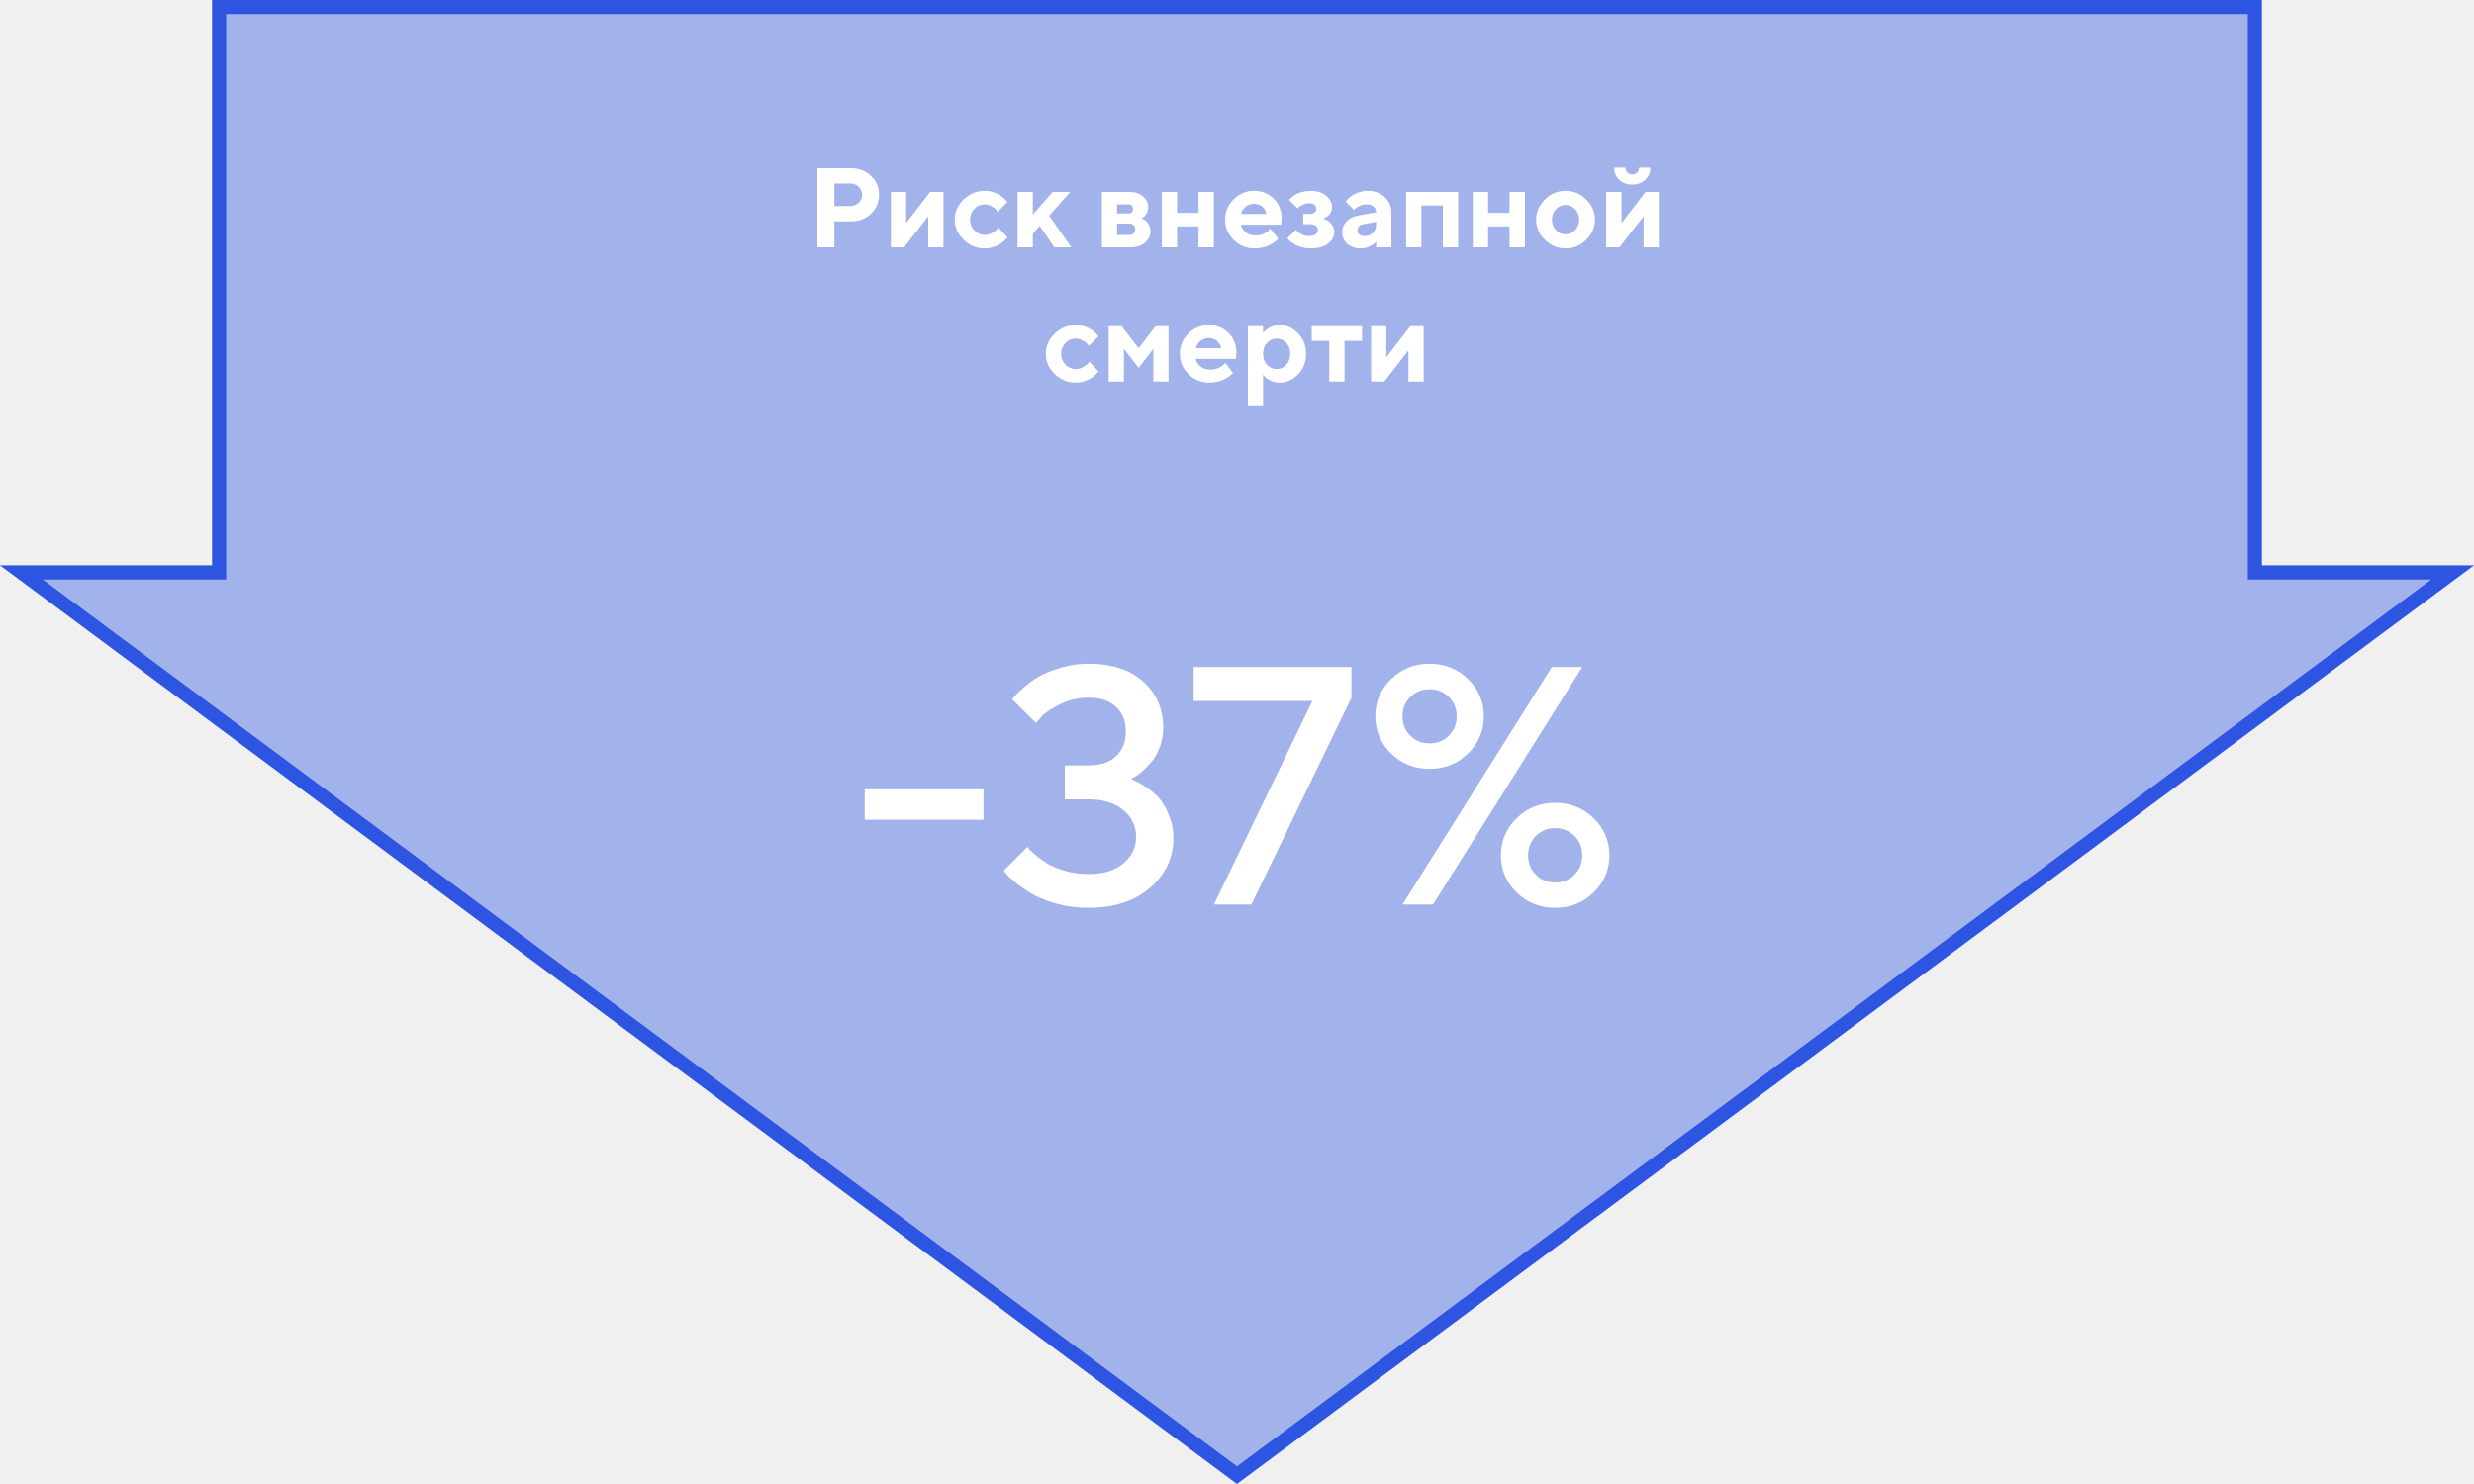
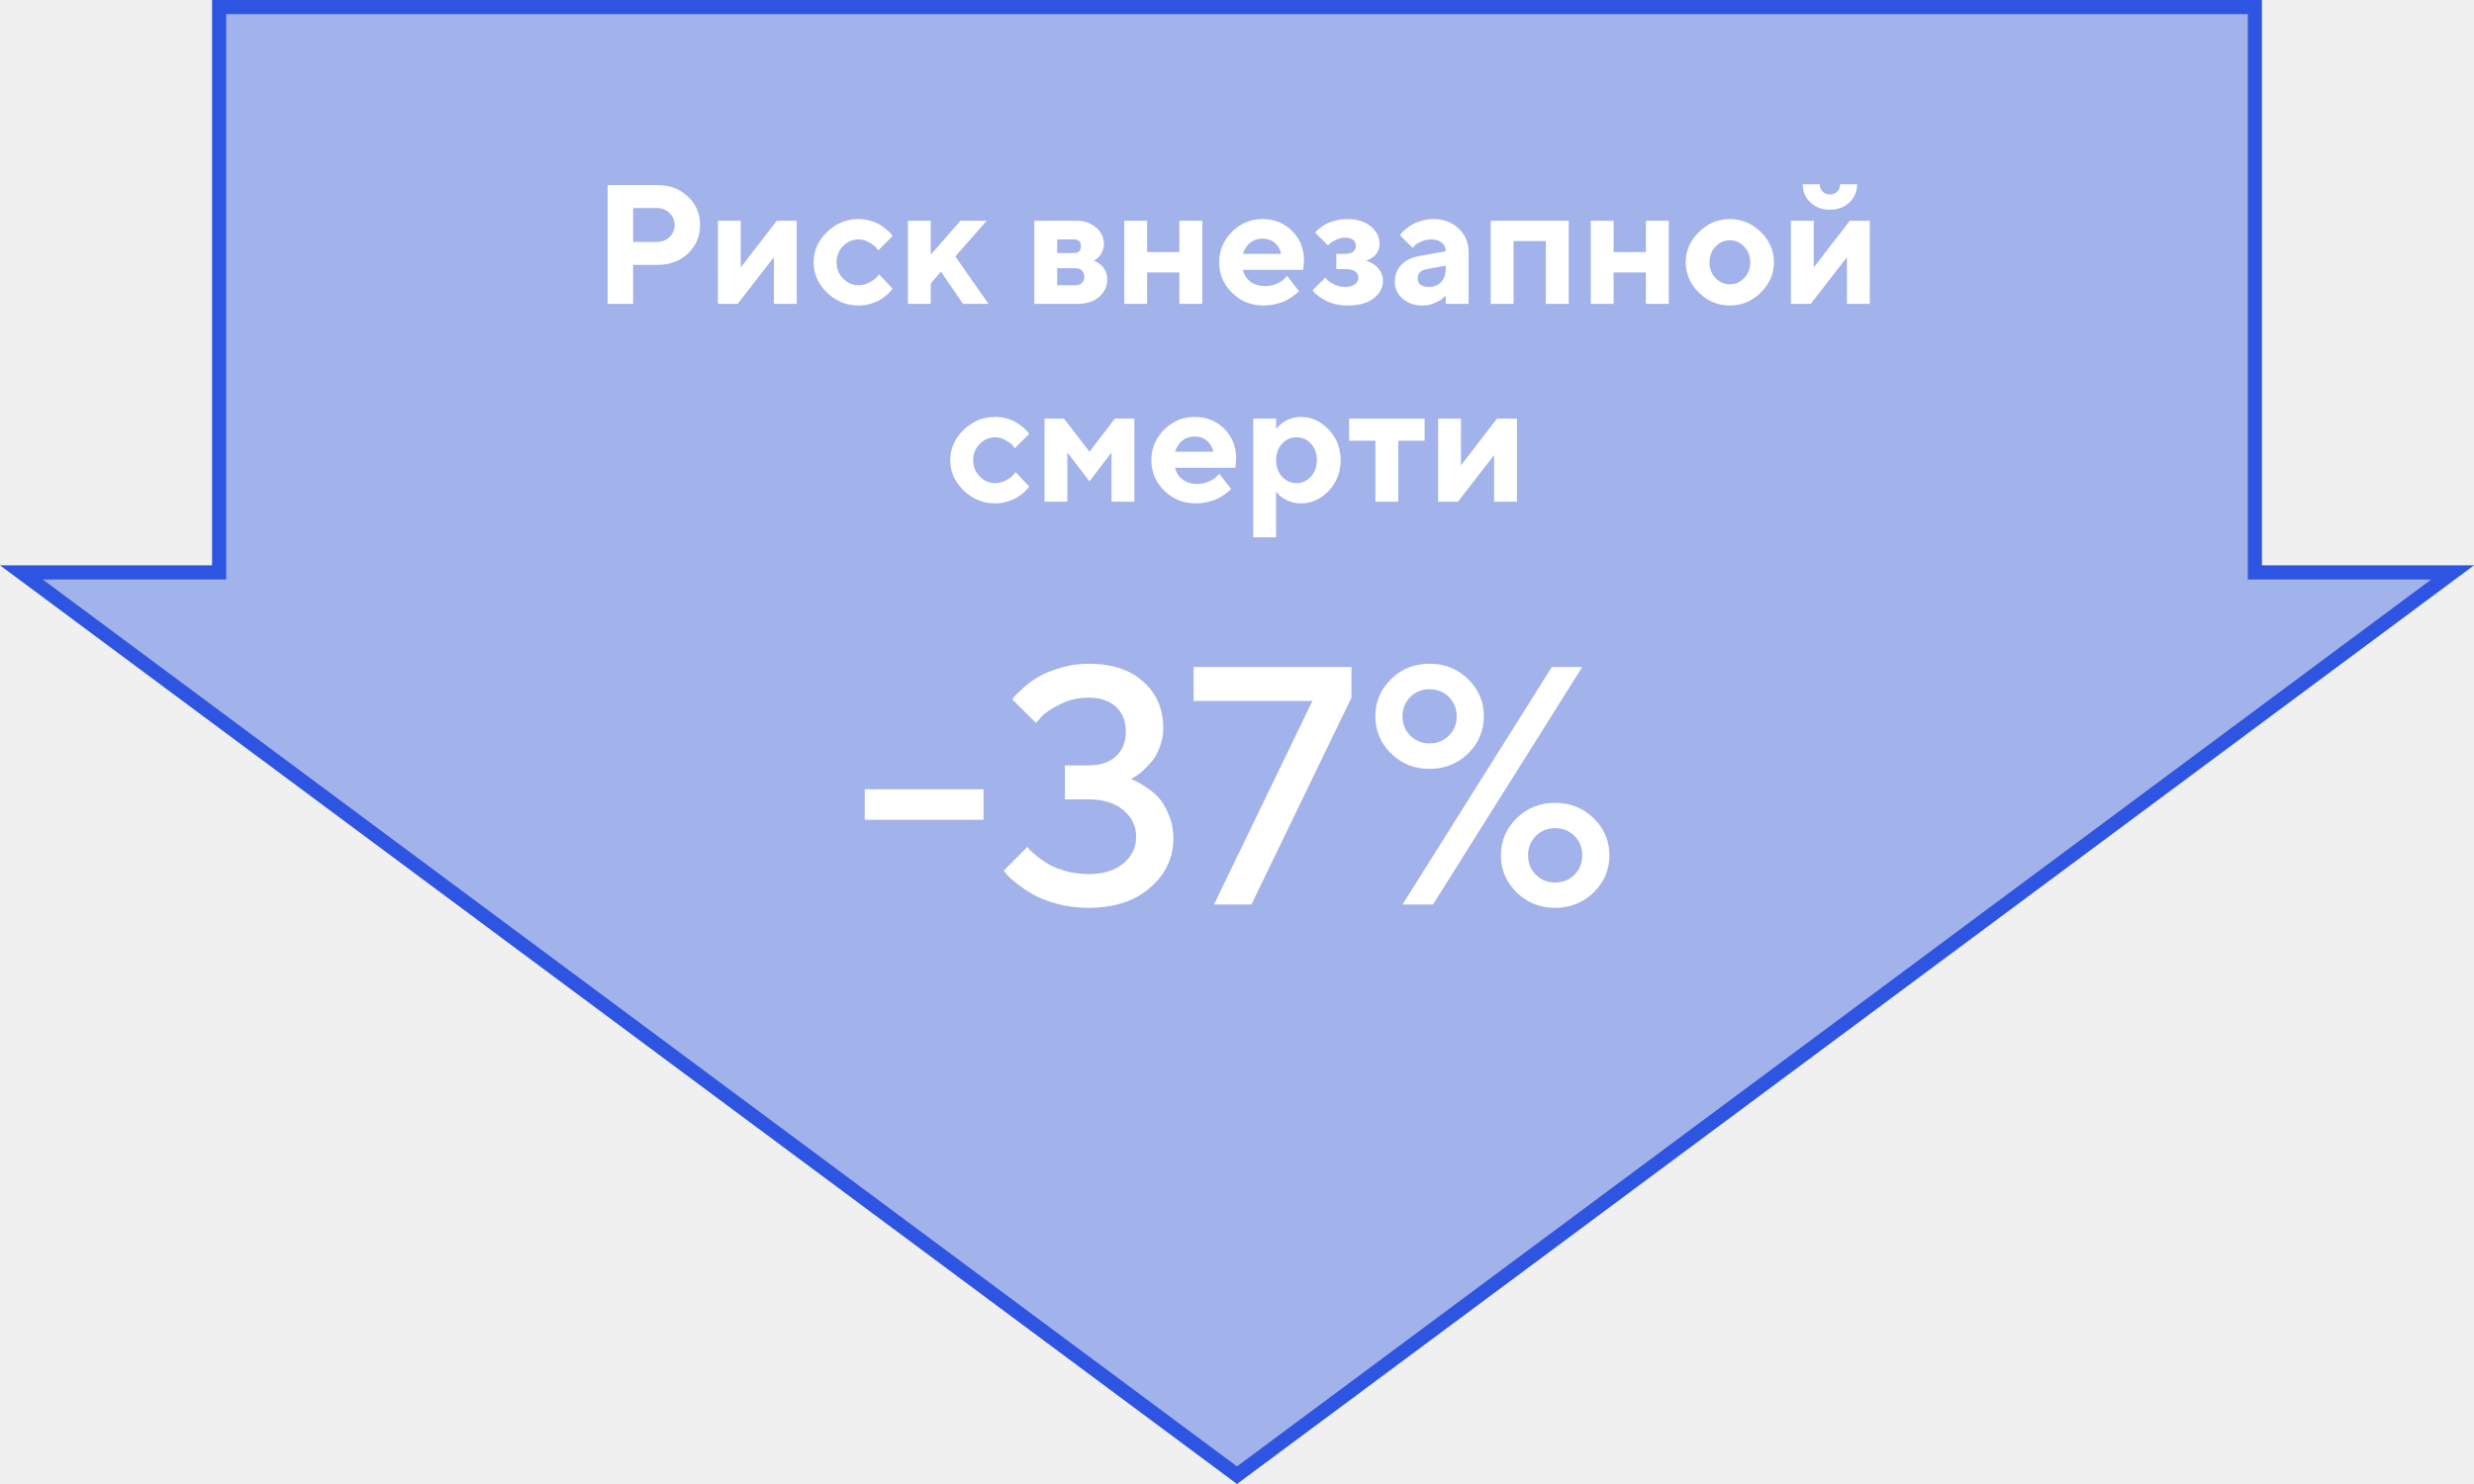
<svg xmlns="http://www.w3.org/2000/svg" width="350" height="210" viewBox="0 0 350 210" fill="none">
  <path d="M175 208.754L3.023 81H30H31V80V1H319V80V81H320H346.977L175 208.754Z" fill="#2E55E2" fill-opacity="0.4" stroke="#2E55E2" stroke-width="2" />
-   <path d="M115.641 23.797H120.359C121.51 23.797 122.464 24.159 123.219 24.883C123.979 25.602 124.359 26.495 124.359 27.562C124.359 28.625 123.982 29.518 123.227 30.242C122.471 30.961 121.516 31.32 120.359 31.32H118.047V35H115.641V23.797ZM120.281 25.961H118.047V29.156H120.281C120.76 29.156 121.159 29.003 121.477 28.695C121.799 28.388 121.961 28.01 121.961 27.562C121.961 27.115 121.799 26.737 121.477 26.43C121.159 26.117 120.76 25.961 120.281 25.961ZM131.594 27.156H133.477V35H131.32V30.602L127.906 35H126.039V27.156H128.195V31.562L131.594 27.156ZM136.328 33.93C135.49 33.117 135.07 32.167 135.07 31.078C135.07 29.99 135.49 29.039 136.328 28.227C137.167 27.409 138.161 27 139.312 27C139.719 27 140.104 27.057 140.469 27.172C140.839 27.281 141.141 27.414 141.375 27.57C141.609 27.721 141.818 27.875 142 28.031C142.182 28.188 142.315 28.323 142.398 28.438L142.516 28.602L141.156 29.961C141.115 29.888 141.044 29.792 140.945 29.672C140.852 29.552 140.643 29.398 140.32 29.211C140.003 29.018 139.667 28.922 139.312 28.922C138.745 28.922 138.255 29.133 137.844 29.555C137.438 29.977 137.234 30.487 137.234 31.086C137.234 31.68 137.44 32.188 137.852 32.609C138.263 33.031 138.75 33.242 139.312 33.242C139.667 33.242 140.003 33.156 140.32 32.984C140.643 32.812 140.878 32.641 141.023 32.469L141.234 32.203L142.516 33.562C142.484 33.604 142.44 33.664 142.383 33.742C142.331 33.815 142.206 33.943 142.008 34.125C141.81 34.302 141.596 34.461 141.367 34.602C141.138 34.737 140.839 34.865 140.469 34.984C140.104 35.099 139.719 35.156 139.312 35.156C138.161 35.156 137.167 34.747 136.328 33.93ZM151.398 27.156L148.438 30.523L151.562 35H149.156L147.078 31.961L146.117 33.078V35H143.961V27.156H146.117V30.359L148.922 27.156H151.398ZM155.883 27.156H159.805C160.586 27.156 161.221 27.37 161.711 27.797C162.201 28.224 162.445 28.732 162.445 29.32C162.445 29.674 162.365 29.984 162.203 30.25C162.042 30.516 161.88 30.69 161.719 30.773L161.484 30.922C161.516 30.932 161.56 30.948 161.617 30.969C161.674 30.99 161.779 31.049 161.93 31.148C162.081 31.242 162.211 31.352 162.32 31.477C162.435 31.596 162.536 31.763 162.625 31.977C162.719 32.19 162.766 32.425 162.766 32.68C162.766 33.341 162.51 33.893 162 34.336C161.495 34.779 160.815 35 159.961 35H155.883V27.156ZM159.805 31.641H158.039V33.242H159.805C160.049 33.242 160.242 33.167 160.383 33.016C160.529 32.865 160.602 32.672 160.602 32.438C160.602 32.203 160.529 32.013 160.383 31.867C160.242 31.716 160.049 31.641 159.805 31.641ZM159.641 30.203C160.068 30.203 160.281 29.99 160.281 29.562C160.281 29.135 160.068 28.922 159.641 28.922H158.039V30.203H159.641ZM166.523 32.039V35H164.367V27.156H166.523V30.117H169.562V27.156H171.727V35H169.562V32.039H166.523ZM181.242 31.797H175.562C175.646 32.224 175.872 32.586 176.242 32.883C176.612 33.175 177.078 33.32 177.641 33.32C178.047 33.32 178.422 33.242 178.766 33.086C179.115 32.925 179.359 32.763 179.5 32.602L179.727 32.359L180.844 33.797L180.703 33.938C180.635 34.005 180.495 34.117 180.281 34.273C180.068 34.43 179.841 34.57 179.602 34.695C179.362 34.815 179.049 34.922 178.664 35.016C178.284 35.109 177.891 35.156 177.484 35.156C176.333 35.156 175.352 34.758 174.539 33.961C173.727 33.159 173.32 32.198 173.32 31.078C173.32 29.958 173.721 29 174.523 28.203C175.326 27.401 176.286 27 177.406 27C178.526 27 179.458 27.375 180.203 28.125C180.948 28.87 181.32 29.802 181.32 30.922L181.242 31.797ZM178.57 29.25C178.253 28.979 177.865 28.844 177.406 28.844C176.948 28.844 176.557 28.977 176.234 29.242C175.917 29.508 175.693 29.854 175.562 30.281H179.164C179.081 29.865 178.883 29.521 178.57 29.25ZM188.445 29.32C188.445 29.555 188.404 29.771 188.32 29.969C188.237 30.167 188.13 30.323 188 30.438C187.875 30.547 187.747 30.643 187.617 30.727C187.487 30.805 187.38 30.854 187.297 30.875L187.172 30.922C187.214 30.932 187.271 30.951 187.344 30.977C187.417 31.003 187.544 31.065 187.727 31.164C187.909 31.258 188.068 31.372 188.203 31.508C188.344 31.638 188.471 31.82 188.586 32.055C188.706 32.289 188.766 32.552 188.766 32.844C188.766 33.484 188.471 34.031 187.883 34.484C187.299 34.932 186.474 35.156 185.406 35.156C184.99 35.156 184.591 35.107 184.211 35.008C183.836 34.909 183.526 34.789 183.281 34.648C183.036 34.508 182.823 34.37 182.641 34.234C182.458 34.094 182.331 33.977 182.258 33.883L182.125 33.719L183.328 32.523C183.37 32.586 183.438 32.667 183.531 32.766C183.63 32.859 183.839 32.99 184.156 33.156C184.479 33.318 184.818 33.398 185.172 33.398C185.589 33.398 185.904 33.318 186.117 33.156C186.336 32.99 186.445 32.779 186.445 32.523C186.445 31.992 186.021 31.724 185.172 31.719H184.367V30.281H185.172C185.516 30.281 185.773 30.216 185.945 30.086C186.122 29.951 186.211 29.776 186.211 29.562C186.211 29.031 185.865 28.763 185.172 28.758C184.917 28.758 184.654 28.818 184.383 28.938C184.117 29.052 183.914 29.174 183.773 29.305L183.57 29.477L182.367 28.281C182.388 28.25 182.424 28.206 182.477 28.148C182.534 28.086 182.654 27.982 182.836 27.836C183.023 27.685 183.224 27.555 183.438 27.445C183.651 27.331 183.938 27.229 184.297 27.141C184.656 27.047 185.026 27 185.406 27C186.323 27 187.057 27.229 187.609 27.688C188.167 28.146 188.445 28.69 188.445 29.32ZM194.688 35V34.203C194.625 34.276 194.536 34.367 194.422 34.477C194.312 34.581 194.07 34.721 193.695 34.898C193.32 35.07 192.93 35.156 192.523 35.156C191.742 35.156 191.107 34.94 190.617 34.508C190.128 34.07 189.883 33.542 189.883 32.922C189.883 32.281 190.089 31.747 190.5 31.32C190.911 30.893 191.479 30.615 192.203 30.484L194.688 30.039C194.688 29.711 194.568 29.443 194.328 29.234C194.089 29.026 193.755 28.922 193.328 28.922C192.974 28.922 192.651 28.99 192.359 29.125C192.068 29.255 191.862 29.391 191.742 29.531L191.562 29.719L190.367 28.523C190.398 28.482 190.44 28.427 190.492 28.359C190.549 28.287 190.672 28.164 190.859 27.992C191.052 27.82 191.26 27.669 191.484 27.539C191.708 27.404 192.003 27.281 192.367 27.172C192.732 27.057 193.104 27 193.484 27C194.474 27 195.281 27.297 195.906 27.891C196.531 28.479 196.844 29.221 196.844 30.117V35H194.688ZM193.086 33.398C193.576 33.398 193.964 33.245 194.25 32.938C194.542 32.625 194.688 32.193 194.688 31.641V31.398L192.93 31.719C192.341 31.812 192.047 32.107 192.047 32.602C192.047 33.133 192.393 33.398 193.086 33.398ZM201.086 29.078V35H198.93V27.156H206.289V35H204.125V29.078H201.086ZM210.523 32.039V35H208.367V27.156H210.523V30.117H213.562V27.156H215.727V35H213.562V32.039H210.523ZM220.133 29.602C219.753 30.003 219.562 30.497 219.562 31.086C219.562 31.669 219.753 32.161 220.133 32.562C220.513 32.958 220.964 33.156 221.484 33.156C222.005 33.156 222.456 32.958 222.836 32.562C223.216 32.161 223.406 31.669 223.406 31.086C223.406 30.497 223.216 30.003 222.836 29.602C222.456 29.201 222.005 29 221.484 29C220.964 29 220.513 29.201 220.133 29.602ZM224.406 28.219C225.229 29.037 225.641 29.99 225.641 31.078C225.641 32.167 225.227 33.12 224.398 33.938C223.576 34.75 222.604 35.156 221.484 35.156C220.365 35.156 219.391 34.75 218.562 33.938C217.734 33.12 217.32 32.167 217.32 31.078C217.32 29.99 217.734 29.039 218.562 28.227C219.391 27.409 220.365 27 221.484 27C222.604 27 223.578 27.406 224.406 28.219ZM230.234 24.406C230.417 24.588 230.646 24.68 230.922 24.68C231.198 24.68 231.427 24.588 231.609 24.406C231.792 24.224 231.883 23.995 231.883 23.719H233.484C233.484 24.401 233.242 24.971 232.758 25.43C232.279 25.888 231.667 26.117 230.922 26.117C230.177 26.117 229.562 25.888 229.078 25.43C228.599 24.971 228.359 24.401 228.359 23.719H229.961C229.961 23.995 230.052 24.224 230.234 24.406ZM232.797 27.156H234.68V35H232.523V30.602L229.109 35H227.242V27.156H229.398V31.562L232.797 27.156ZM149.211 52.93C148.372 52.117 147.953 51.167 147.953 50.078C147.953 48.99 148.372 48.039 149.211 47.227C150.049 46.409 151.044 46 152.195 46C152.602 46 152.987 46.057 153.352 46.172C153.721 46.281 154.023 46.414 154.258 46.57C154.492 46.721 154.701 46.875 154.883 47.031C155.065 47.188 155.198 47.323 155.281 47.438L155.398 47.602L154.039 48.961C153.997 48.888 153.927 48.792 153.828 48.672C153.734 48.552 153.526 48.398 153.203 48.211C152.885 48.018 152.549 47.922 152.195 47.922C151.628 47.922 151.138 48.133 150.727 48.555C150.32 48.977 150.117 49.487 150.117 50.086C150.117 50.68 150.323 51.188 150.734 51.609C151.146 52.031 151.633 52.242 152.195 52.242C152.549 52.242 152.885 52.156 153.203 51.984C153.526 51.812 153.76 51.641 153.906 51.469L154.117 51.203L155.398 52.562C155.367 52.604 155.323 52.664 155.266 52.742C155.214 52.815 155.089 52.943 154.891 53.125C154.693 53.302 154.479 53.461 154.25 53.602C154.021 53.737 153.721 53.865 153.352 53.984C152.987 54.099 152.602 54.156 152.195 54.156C151.044 54.156 150.049 53.747 149.211 52.93ZM161.086 52.078L159 49.359V54H156.844V46.156H158.68L161.086 49.281L163.484 46.156H165.32V54H163.164V49.359L161.086 52.078ZM174.844 50.797H169.164C169.247 51.224 169.474 51.586 169.844 51.883C170.214 52.175 170.68 52.32 171.242 52.32C171.648 52.32 172.023 52.242 172.367 52.086C172.716 51.925 172.961 51.763 173.102 51.602L173.328 51.359L174.445 52.797L174.305 52.938C174.237 53.005 174.096 53.117 173.883 53.273C173.669 53.43 173.443 53.57 173.203 53.695C172.964 53.815 172.651 53.922 172.266 54.016C171.885 54.109 171.492 54.156 171.086 54.156C169.935 54.156 168.953 53.758 168.141 52.961C167.328 52.159 166.922 51.198 166.922 50.078C166.922 48.958 167.323 48 168.125 47.203C168.927 46.401 169.888 46 171.008 46C172.128 46 173.06 46.375 173.805 47.125C174.549 47.87 174.922 48.802 174.922 49.922L174.844 50.797ZM172.172 48.25C171.854 47.979 171.466 47.844 171.008 47.844C170.549 47.844 170.159 47.977 169.836 48.242C169.518 48.508 169.294 48.854 169.164 49.281H172.766C172.682 48.865 172.484 48.521 172.172 48.25ZM181.008 54.156C180.56 54.156 180.141 54.065 179.75 53.883C179.365 53.695 179.091 53.51 178.93 53.328L178.688 53.039V57.359H176.531V46.156H178.688V47.117C178.708 47.086 178.74 47.047 178.781 47C178.828 46.953 178.922 46.867 179.062 46.742C179.208 46.612 179.365 46.497 179.531 46.398C179.698 46.294 179.914 46.203 180.18 46.125C180.445 46.042 180.721 46 181.008 46C182.023 46 182.904 46.396 183.648 47.188C184.398 47.974 184.773 48.938 184.773 50.078C184.773 51.219 184.398 52.185 183.648 52.977C182.904 53.763 182.023 54.156 181.008 54.156ZM181.977 48.523C181.602 48.122 181.146 47.922 180.609 47.922C180.078 47.922 179.625 48.125 179.25 48.531C178.875 48.932 178.688 49.448 178.688 50.078C178.688 50.708 178.875 51.227 179.25 51.633C179.625 52.039 180.078 52.242 180.609 52.242C181.146 52.242 181.599 52.039 181.969 51.633C182.344 51.227 182.531 50.708 182.531 50.078C182.531 49.448 182.346 48.93 181.977 48.523ZM185.57 48.242V46.156H192.695V48.242H190.211V54H188.055V48.242H185.57ZM199.523 46.156H201.406V54H199.25V49.602L195.836 54H193.969V46.156H196.125V50.562L199.523 46.156Z" fill="white" />
+   <path d="M85.961 26.195H93.039C94.766 26.195 96.195 26.738 97.328 27.824C98.469 28.902 99.039 30.242 99.039 31.844C99.039 33.438 98.473 34.777 97.34 35.863C96.207 36.941 94.773 37.48 93.039 37.48H89.57V43H85.961V26.195ZM92.922 29.441H89.57V34.234H92.922C93.641 34.234 94.238 34.004 94.715 33.543C95.199 33.082 95.441 32.516 95.441 31.844C95.441 31.172 95.199 30.605 94.715 30.145C94.238 29.676 93.641 29.441 92.922 29.441ZM109.891 31.234H112.715V43H109.48V36.402L104.359 43H101.559V31.234H104.793V37.844L109.891 31.234ZM116.992 41.395C115.734 40.176 115.105 38.75 115.105 37.117C115.105 35.484 115.734 34.059 116.992 32.84C118.25 31.613 119.742 31 121.469 31C122.078 31 122.656 31.086 123.203 31.258C123.758 31.422 124.211 31.621 124.562 31.855C124.914 32.082 125.227 32.312 125.5 32.547C125.773 32.781 125.973 32.984 126.098 33.156L126.273 33.402L124.234 35.441C124.172 35.332 124.066 35.188 123.918 35.008C123.777 34.828 123.465 34.598 122.98 34.316C122.504 34.027 122 33.883 121.469 33.883C120.617 33.883 119.883 34.199 119.266 34.832C118.656 35.465 118.352 36.23 118.352 37.129C118.352 38.02 118.66 38.781 119.277 39.414C119.895 40.047 120.625 40.363 121.469 40.363C122 40.363 122.504 40.234 122.98 39.977C123.465 39.719 123.816 39.461 124.035 39.203L124.352 38.805L126.273 40.844C126.227 40.906 126.16 40.996 126.074 41.113C125.996 41.223 125.809 41.414 125.512 41.688C125.215 41.953 124.895 42.191 124.551 42.402C124.207 42.605 123.758 42.797 123.203 42.977C122.656 43.148 122.078 43.234 121.469 43.234C119.742 43.234 118.25 42.621 116.992 41.395ZM139.598 31.234L135.156 36.285L139.844 43H136.234L133.117 38.441L131.676 40.117V43H128.441V31.234H131.676V36.039L135.883 31.234H139.598ZM146.324 31.234H152.207C153.379 31.234 154.332 31.555 155.066 32.195C155.801 32.836 156.168 33.598 156.168 34.48C156.168 35.012 156.047 35.477 155.805 35.875C155.562 36.273 155.32 36.535 155.078 36.66L154.727 36.883C154.773 36.898 154.84 36.922 154.926 36.953C155.012 36.984 155.168 37.074 155.395 37.223C155.621 37.363 155.816 37.527 155.98 37.715C156.152 37.895 156.305 38.145 156.438 38.465C156.578 38.785 156.648 39.137 156.648 39.52C156.648 40.512 156.266 41.34 155.5 42.004C154.742 42.668 153.723 43 152.441 43H146.324V31.234ZM152.207 37.961H149.559V40.363H152.207C152.574 40.363 152.863 40.25 153.074 40.023C153.293 39.797 153.402 39.508 153.402 39.156C153.402 38.805 153.293 38.52 153.074 38.301C152.863 38.074 152.574 37.961 152.207 37.961ZM151.961 35.805C152.602 35.805 152.922 35.484 152.922 34.844C152.922 34.203 152.602 33.883 151.961 33.883H149.559V35.805H151.961ZM162.285 38.559V43H159.051V31.234H162.285V35.676H166.844V31.234H170.09V43H166.844V38.559H162.285ZM184.363 38.195H175.844C175.969 38.836 176.309 39.379 176.863 39.824C177.418 40.262 178.117 40.48 178.961 40.48C179.57 40.48 180.133 40.363 180.648 40.129C181.172 39.887 181.539 39.645 181.75 39.402L182.09 39.039L183.766 41.195L183.555 41.406C183.453 41.508 183.242 41.676 182.922 41.91C182.602 42.145 182.262 42.355 181.902 42.543C181.543 42.723 181.074 42.883 180.496 43.023C179.926 43.164 179.336 43.234 178.727 43.234C177 43.234 175.527 42.637 174.309 41.441C173.09 40.238 172.48 38.797 172.48 37.117C172.48 35.438 173.082 34 174.285 32.805C175.488 31.602 176.93 31 178.609 31C180.289 31 181.688 31.562 182.805 32.688C183.922 33.805 184.48 35.203 184.48 36.883L184.363 38.195ZM180.355 34.375C179.879 33.969 179.297 33.766 178.609 33.766C177.922 33.766 177.336 33.965 176.852 34.363C176.375 34.762 176.039 35.281 175.844 35.922H181.246C181.121 35.297 180.824 34.781 180.355 34.375ZM195.168 34.48C195.168 34.832 195.105 35.156 194.98 35.453C194.855 35.75 194.695 35.984 194.5 36.156C194.312 36.32 194.121 36.465 193.926 36.59C193.73 36.707 193.57 36.781 193.445 36.812L193.258 36.883C193.32 36.898 193.406 36.926 193.516 36.965C193.625 37.004 193.816 37.098 194.09 37.246C194.363 37.387 194.602 37.559 194.805 37.762C195.016 37.957 195.207 38.23 195.379 38.582C195.559 38.934 195.648 39.328 195.648 39.766C195.648 40.727 195.207 41.547 194.324 42.227C193.449 42.898 192.211 43.234 190.609 43.234C189.984 43.234 189.387 43.16 188.816 43.012C188.254 42.863 187.789 42.684 187.422 42.473C187.055 42.262 186.734 42.055 186.461 41.852C186.188 41.641 185.996 41.465 185.887 41.324L185.688 41.078L187.492 39.285C187.555 39.379 187.656 39.5 187.797 39.648C187.945 39.789 188.258 39.984 188.734 40.234C189.219 40.477 189.727 40.598 190.258 40.598C190.883 40.598 191.355 40.477 191.676 40.234C192.004 39.984 192.168 39.668 192.168 39.285C192.168 38.488 191.531 38.086 190.258 38.078H189.051V35.922H190.258C190.773 35.922 191.16 35.824 191.418 35.629C191.684 35.426 191.816 35.164 191.816 34.844C191.816 34.047 191.297 33.645 190.258 33.637C189.875 33.637 189.48 33.727 189.074 33.906C188.676 34.078 188.371 34.262 188.16 34.457L187.855 34.715L186.051 32.922C186.082 32.875 186.137 32.809 186.215 32.723C186.301 32.629 186.48 32.473 186.754 32.254C187.035 32.027 187.336 31.832 187.656 31.668C187.977 31.496 188.406 31.344 188.945 31.211C189.484 31.07 190.039 31 190.609 31C191.984 31 193.086 31.344 193.914 32.031C194.75 32.719 195.168 33.535 195.168 34.48ZM204.531 43V41.805C204.438 41.914 204.305 42.051 204.133 42.215C203.969 42.371 203.605 42.582 203.043 42.848C202.48 43.105 201.895 43.234 201.285 43.234C200.113 43.234 199.16 42.91 198.426 42.262C197.691 41.605 197.324 40.812 197.324 39.883C197.324 38.922 197.633 38.121 198.25 37.48C198.867 36.84 199.719 36.422 200.805 36.227L204.531 35.559C204.531 35.066 204.352 34.664 203.992 34.352C203.633 34.039 203.133 33.883 202.492 33.883C201.961 33.883 201.477 33.984 201.039 34.188C200.602 34.383 200.293 34.586 200.113 34.797L199.844 35.078L198.051 33.285C198.098 33.223 198.16 33.141 198.238 33.039C198.324 32.93 198.508 32.746 198.789 32.488C199.078 32.23 199.391 32.004 199.727 31.809C200.062 31.605 200.504 31.422 201.051 31.258C201.598 31.086 202.156 31 202.727 31C204.211 31 205.422 31.445 206.359 32.336C207.297 33.219 207.766 34.332 207.766 35.676V43H204.531ZM202.129 40.598C202.863 40.598 203.445 40.367 203.875 39.906C204.312 39.438 204.531 38.789 204.531 37.961V37.598L201.895 38.078C201.012 38.219 200.57 38.66 200.57 39.402C200.57 40.199 201.09 40.598 202.129 40.598ZM214.129 34.117V43H210.895V31.234H221.934V43H218.688V34.117H214.129ZM228.285 38.559V43H225.051V31.234H228.285V35.676H232.844V31.234H236.09V43H232.844V38.559H228.285ZM242.699 34.902C242.129 35.504 241.844 36.246 241.844 37.129C241.844 38.004 242.129 38.742 242.699 39.344C243.27 39.938 243.945 40.234 244.727 40.234C245.508 40.234 246.184 39.938 246.754 39.344C247.324 38.742 247.609 38.004 247.609 37.129C247.609 36.246 247.324 35.504 246.754 34.902C246.184 34.301 245.508 34 244.727 34C243.945 34 243.27 34.301 242.699 34.902ZM249.109 32.828C250.344 34.055 250.961 35.484 250.961 37.117C250.961 38.75 250.34 40.18 249.098 41.406C247.863 42.625 246.406 43.234 244.727 43.234C243.047 43.234 241.586 42.625 240.344 41.406C239.102 40.18 238.48 38.75 238.48 37.117C238.48 35.484 239.102 34.059 240.344 32.84C241.586 31.613 243.047 31 244.727 31C246.406 31 247.867 31.609 249.109 32.828ZM257.852 27.109C258.125 27.383 258.469 27.52 258.883 27.52C259.297 27.52 259.641 27.383 259.914 27.109C260.188 26.836 260.324 26.492 260.324 26.078H262.727C262.727 27.102 262.363 27.957 261.637 28.645C260.918 29.332 260 29.676 258.883 29.676C257.766 29.676 256.844 29.332 256.117 28.645C255.398 27.957 255.039 27.102 255.039 26.078H257.441C257.441 26.492 257.578 26.836 257.852 27.109ZM261.695 31.234H264.52V43H261.285V36.402L256.164 43H253.363V31.234H256.598V37.844L261.695 31.234ZM136.316 69.394C135.059 68.176 134.43 66.75 134.43 65.117C134.43 63.484 135.059 62.059 136.316 60.84C137.574 59.613 139.066 59 140.793 59C141.402 59 141.98 59.086 142.527 59.258C143.082 59.422 143.535 59.621 143.887 59.855C144.238 60.082 144.551 60.312 144.824 60.547C145.098 60.781 145.297 60.984 145.422 61.156L145.598 61.402L143.559 63.441C143.496 63.332 143.391 63.188 143.242 63.008C143.102 62.828 142.789 62.598 142.305 62.316C141.828 62.027 141.324 61.883 140.793 61.883C139.941 61.883 139.207 62.199 138.59 62.832C137.98 63.465 137.676 64.231 137.676 65.129C137.676 66.019 137.984 66.781 138.602 67.414C139.219 68.047 139.949 68.363 140.793 68.363C141.324 68.363 141.828 68.234 142.305 67.977C142.789 67.719 143.141 67.461 143.359 67.203L143.676 66.805L145.598 68.844C145.551 68.906 145.484 68.996 145.398 69.113C145.32 69.223 145.133 69.414 144.836 69.688C144.539 69.953 144.219 70.191 143.875 70.402C143.531 70.606 143.082 70.797 142.527 70.977C141.98 71.148 141.402 71.234 140.793 71.234C139.066 71.234 137.574 70.621 136.316 69.394ZM154.129 68.117L151 64.039V71H147.766V59.234H150.52L154.129 63.922L157.727 59.234H160.48V71H157.246V64.039L154.129 68.117ZM174.766 66.195H166.246C166.371 66.836 166.711 67.379 167.266 67.824C167.82 68.262 168.52 68.481 169.363 68.481C169.973 68.481 170.535 68.363 171.051 68.129C171.574 67.887 171.941 67.644 172.152 67.402L172.492 67.039L174.168 69.195L173.957 69.406C173.855 69.508 173.645 69.676 173.324 69.91C173.004 70.144 172.664 70.356 172.305 70.543C171.945 70.723 171.477 70.883 170.898 71.023C170.328 71.164 169.738 71.234 169.129 71.234C167.402 71.234 165.93 70.637 164.711 69.441C163.492 68.238 162.883 66.797 162.883 65.117C162.883 63.438 163.484 62 164.688 60.805C165.891 59.602 167.332 59 169.012 59C170.691 59 172.09 59.562 173.207 60.688C174.324 61.805 174.883 63.203 174.883 64.883L174.766 66.195ZM170.758 62.375C170.281 61.969 169.699 61.766 169.012 61.766C168.324 61.766 167.738 61.965 167.254 62.363C166.777 62.762 166.441 63.281 166.246 63.922H171.648C171.523 63.297 171.227 62.781 170.758 62.375ZM184.012 71.234C183.34 71.234 182.711 71.098 182.125 70.824C181.547 70.543 181.137 70.266 180.895 69.992L180.531 69.559V76.039H177.297V59.234H180.531V60.676C180.562 60.629 180.609 60.57 180.672 60.5C180.742 60.43 180.883 60.301 181.094 60.113C181.312 59.918 181.547 59.746 181.797 59.598C182.047 59.441 182.371 59.305 182.77 59.188C183.168 59.062 183.582 59 184.012 59C185.535 59 186.855 59.594 187.973 60.781C189.098 61.961 189.66 63.406 189.66 65.117C189.66 66.828 189.098 68.277 187.973 69.465C186.855 70.644 185.535 71.234 184.012 71.234ZM185.465 62.785C184.902 62.184 184.219 61.883 183.414 61.883C182.617 61.883 181.938 62.188 181.375 62.797C180.812 63.398 180.531 64.172 180.531 65.117C180.531 66.062 180.812 66.84 181.375 67.449C181.938 68.059 182.617 68.363 183.414 68.363C184.219 68.363 184.898 68.059 185.453 67.449C186.016 66.84 186.297 66.062 186.297 65.117C186.297 64.172 186.02 63.395 185.465 62.785ZM190.855 62.363V59.234H201.543V62.363H197.816V71H194.582V62.363H190.855ZM211.785 59.234H214.609V71H211.375V64.402L206.254 71H203.453V59.234H206.688V65.844L211.785 59.234Z" fill="white" />
  <path d="M139.141 111.688V116H122.336V111.688H139.141ZM160 110.234C160.156 110.297 160.367 110.391 160.633 110.516C160.914 110.625 161.398 110.906 162.086 111.359C162.773 111.797 163.383 112.305 163.914 112.883C164.445 113.461 164.922 114.266 165.344 115.297C165.781 116.312 166 117.43 166 118.648C166 121.398 164.898 123.727 162.695 125.633C160.508 127.523 157.609 128.469 154 128.469C152.469 128.469 151.016 128.289 149.641 127.93C148.266 127.555 147.125 127.117 146.219 126.617C145.328 126.102 144.555 125.586 143.898 125.07C143.242 124.555 142.766 124.125 142.469 123.781L142 123.195L145.352 119.844C145.414 119.938 145.523 120.078 145.68 120.266C145.852 120.438 146.211 120.75 146.758 121.203C147.305 121.641 147.875 122.031 148.469 122.375C149.078 122.703 149.875 123.008 150.859 123.289C151.859 123.555 152.906 123.688 154 123.688C156.078 123.688 157.719 123.188 158.922 122.188C160.125 121.172 160.727 119.914 160.727 118.414C160.727 116.898 160.125 115.641 158.922 114.641C157.719 113.625 156.078 113.117 154 113.117H150.648V108.312H154C155.656 108.312 156.945 107.883 157.867 107.023C158.805 106.164 159.273 105 159.273 103.531C159.273 102.047 158.805 100.875 157.867 100.016C156.945 99.156 155.656 98.727 154 98.727C152.594 98.727 151.266 99.031 150.016 99.641C148.766 100.25 147.883 100.836 147.367 101.398L146.57 102.312L143.195 98.961C143.289 98.836 143.43 98.664 143.617 98.445C143.82 98.211 144.258 97.797 144.93 97.203C145.602 96.609 146.32 96.102 147.086 95.68C147.852 95.242 148.859 94.844 150.109 94.484C151.359 94.109 152.656 93.922 154 93.922C157.297 93.922 159.883 94.773 161.758 96.477C163.633 98.164 164.57 100.352 164.57 103.039C164.57 103.961 164.406 104.852 164.078 105.711C163.766 106.555 163.383 107.242 162.93 107.773C162.477 108.305 162.031 108.766 161.594 109.156C161.172 109.531 160.797 109.797 160.469 109.953L160 110.234ZM168.859 94.391H191.195V98.727L177.039 128H171.742L185.664 99.195H168.859V94.391ZM207.695 96.102C209.18 97.555 209.922 99.305 209.922 101.352C209.922 103.398 209.18 105.156 207.695 106.625C206.211 108.078 204.391 108.805 202.234 108.805C200.094 108.805 198.281 108.078 196.797 106.625C195.312 105.156 194.57 103.398 194.57 101.352C194.57 99.305 195.312 97.555 196.797 96.102C198.281 94.648 200.094 93.922 202.234 93.922C204.391 93.922 206.211 94.648 207.695 96.102ZM199.516 98.633C198.781 99.367 198.414 100.281 198.414 101.375C198.414 102.453 198.781 103.359 199.516 104.094C200.25 104.828 201.156 105.195 202.234 105.195C203.328 105.195 204.242 104.828 204.977 104.094C205.711 103.359 206.078 102.453 206.078 101.375C206.078 100.281 205.711 99.367 204.977 98.633C204.242 97.898 203.328 97.531 202.234 97.531C201.156 97.531 200.25 97.898 199.516 98.633ZM198.414 128L219.531 94.391H223.844L202.727 128H198.414ZM214.562 126.289C213.078 124.836 212.336 123.086 212.336 121.039C212.336 118.992 213.078 117.242 214.562 115.789C216.047 114.336 217.859 113.609 220 113.609C222.156 113.609 223.977 114.336 225.461 115.789C226.945 117.242 227.688 118.992 227.688 121.039C227.688 123.086 226.945 124.836 225.461 126.289C223.977 127.742 222.156 128.469 220 128.469C217.859 128.469 216.047 127.742 214.562 126.289ZM222.742 123.781C223.477 123.047 223.844 122.133 223.844 121.039C223.844 119.945 223.477 119.031 222.742 118.297C222.008 117.562 221.094 117.195 220 117.195C218.922 117.195 218.016 117.562 217.281 118.297C216.547 119.031 216.18 119.945 216.18 121.039C216.18 122.133 216.547 123.047 217.281 123.781C218.016 124.516 218.922 124.883 220 124.883C221.094 124.883 222.008 124.516 222.742 123.781Z" fill="white" />
</svg>
